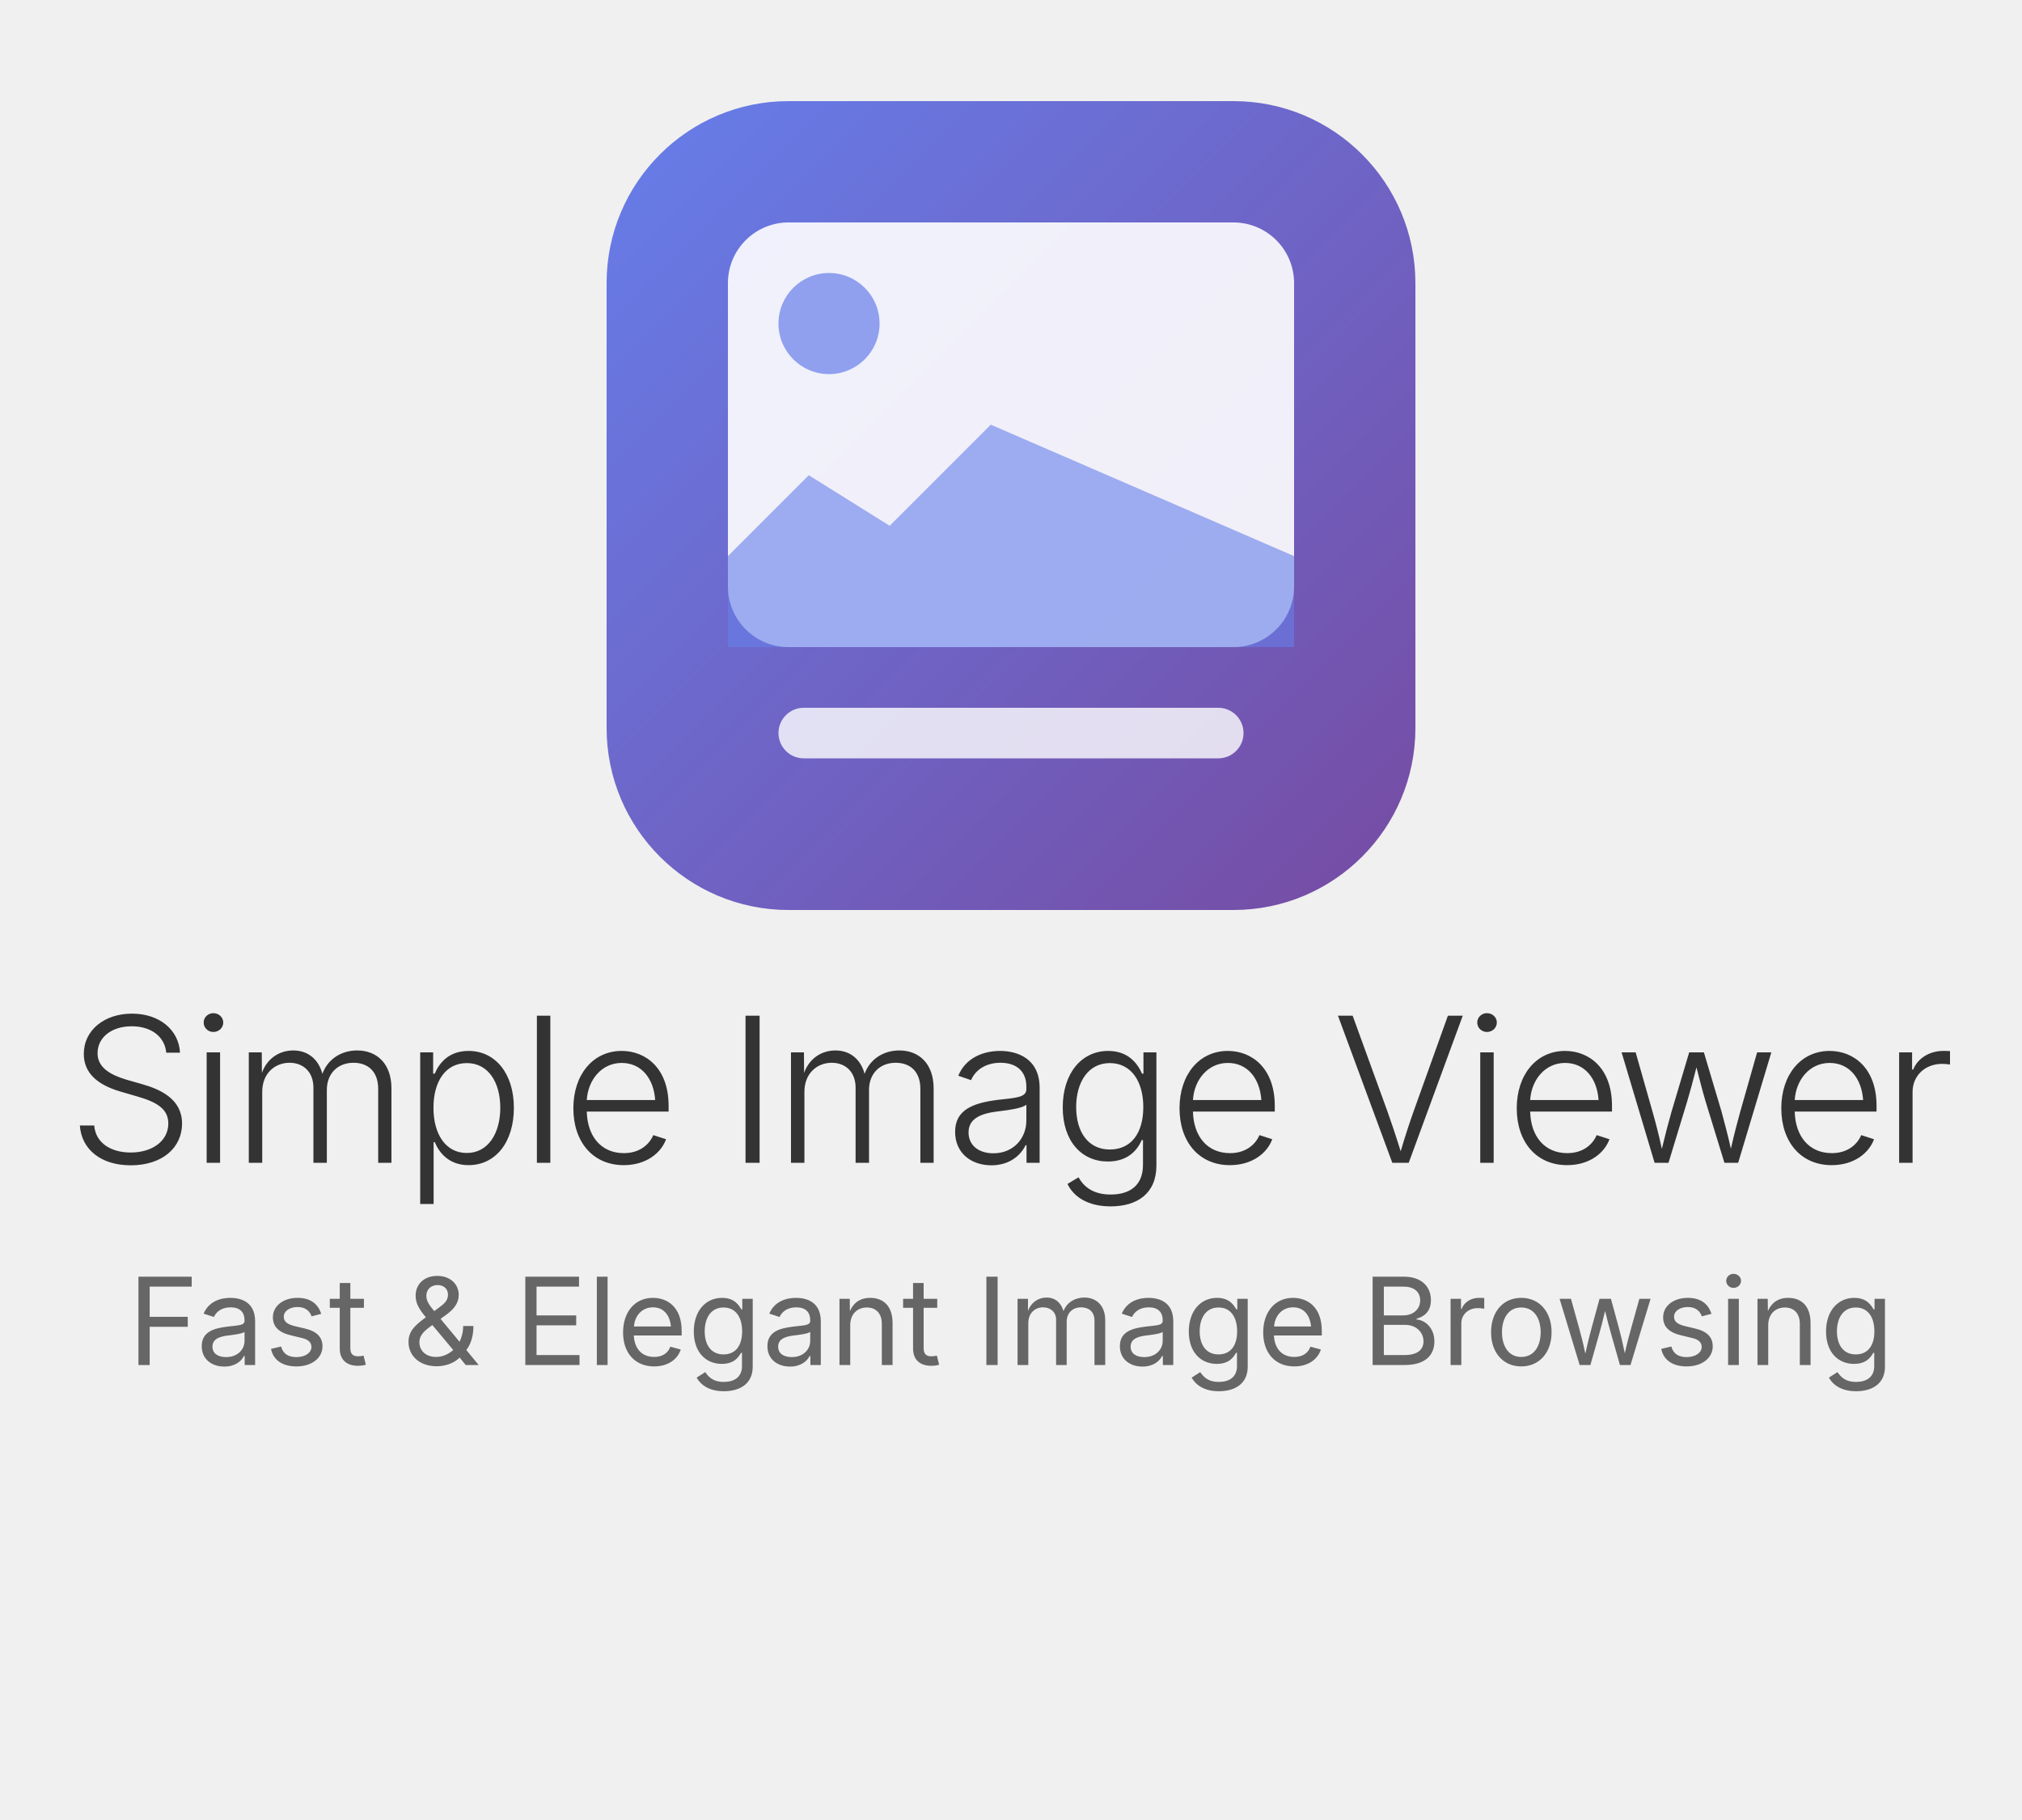
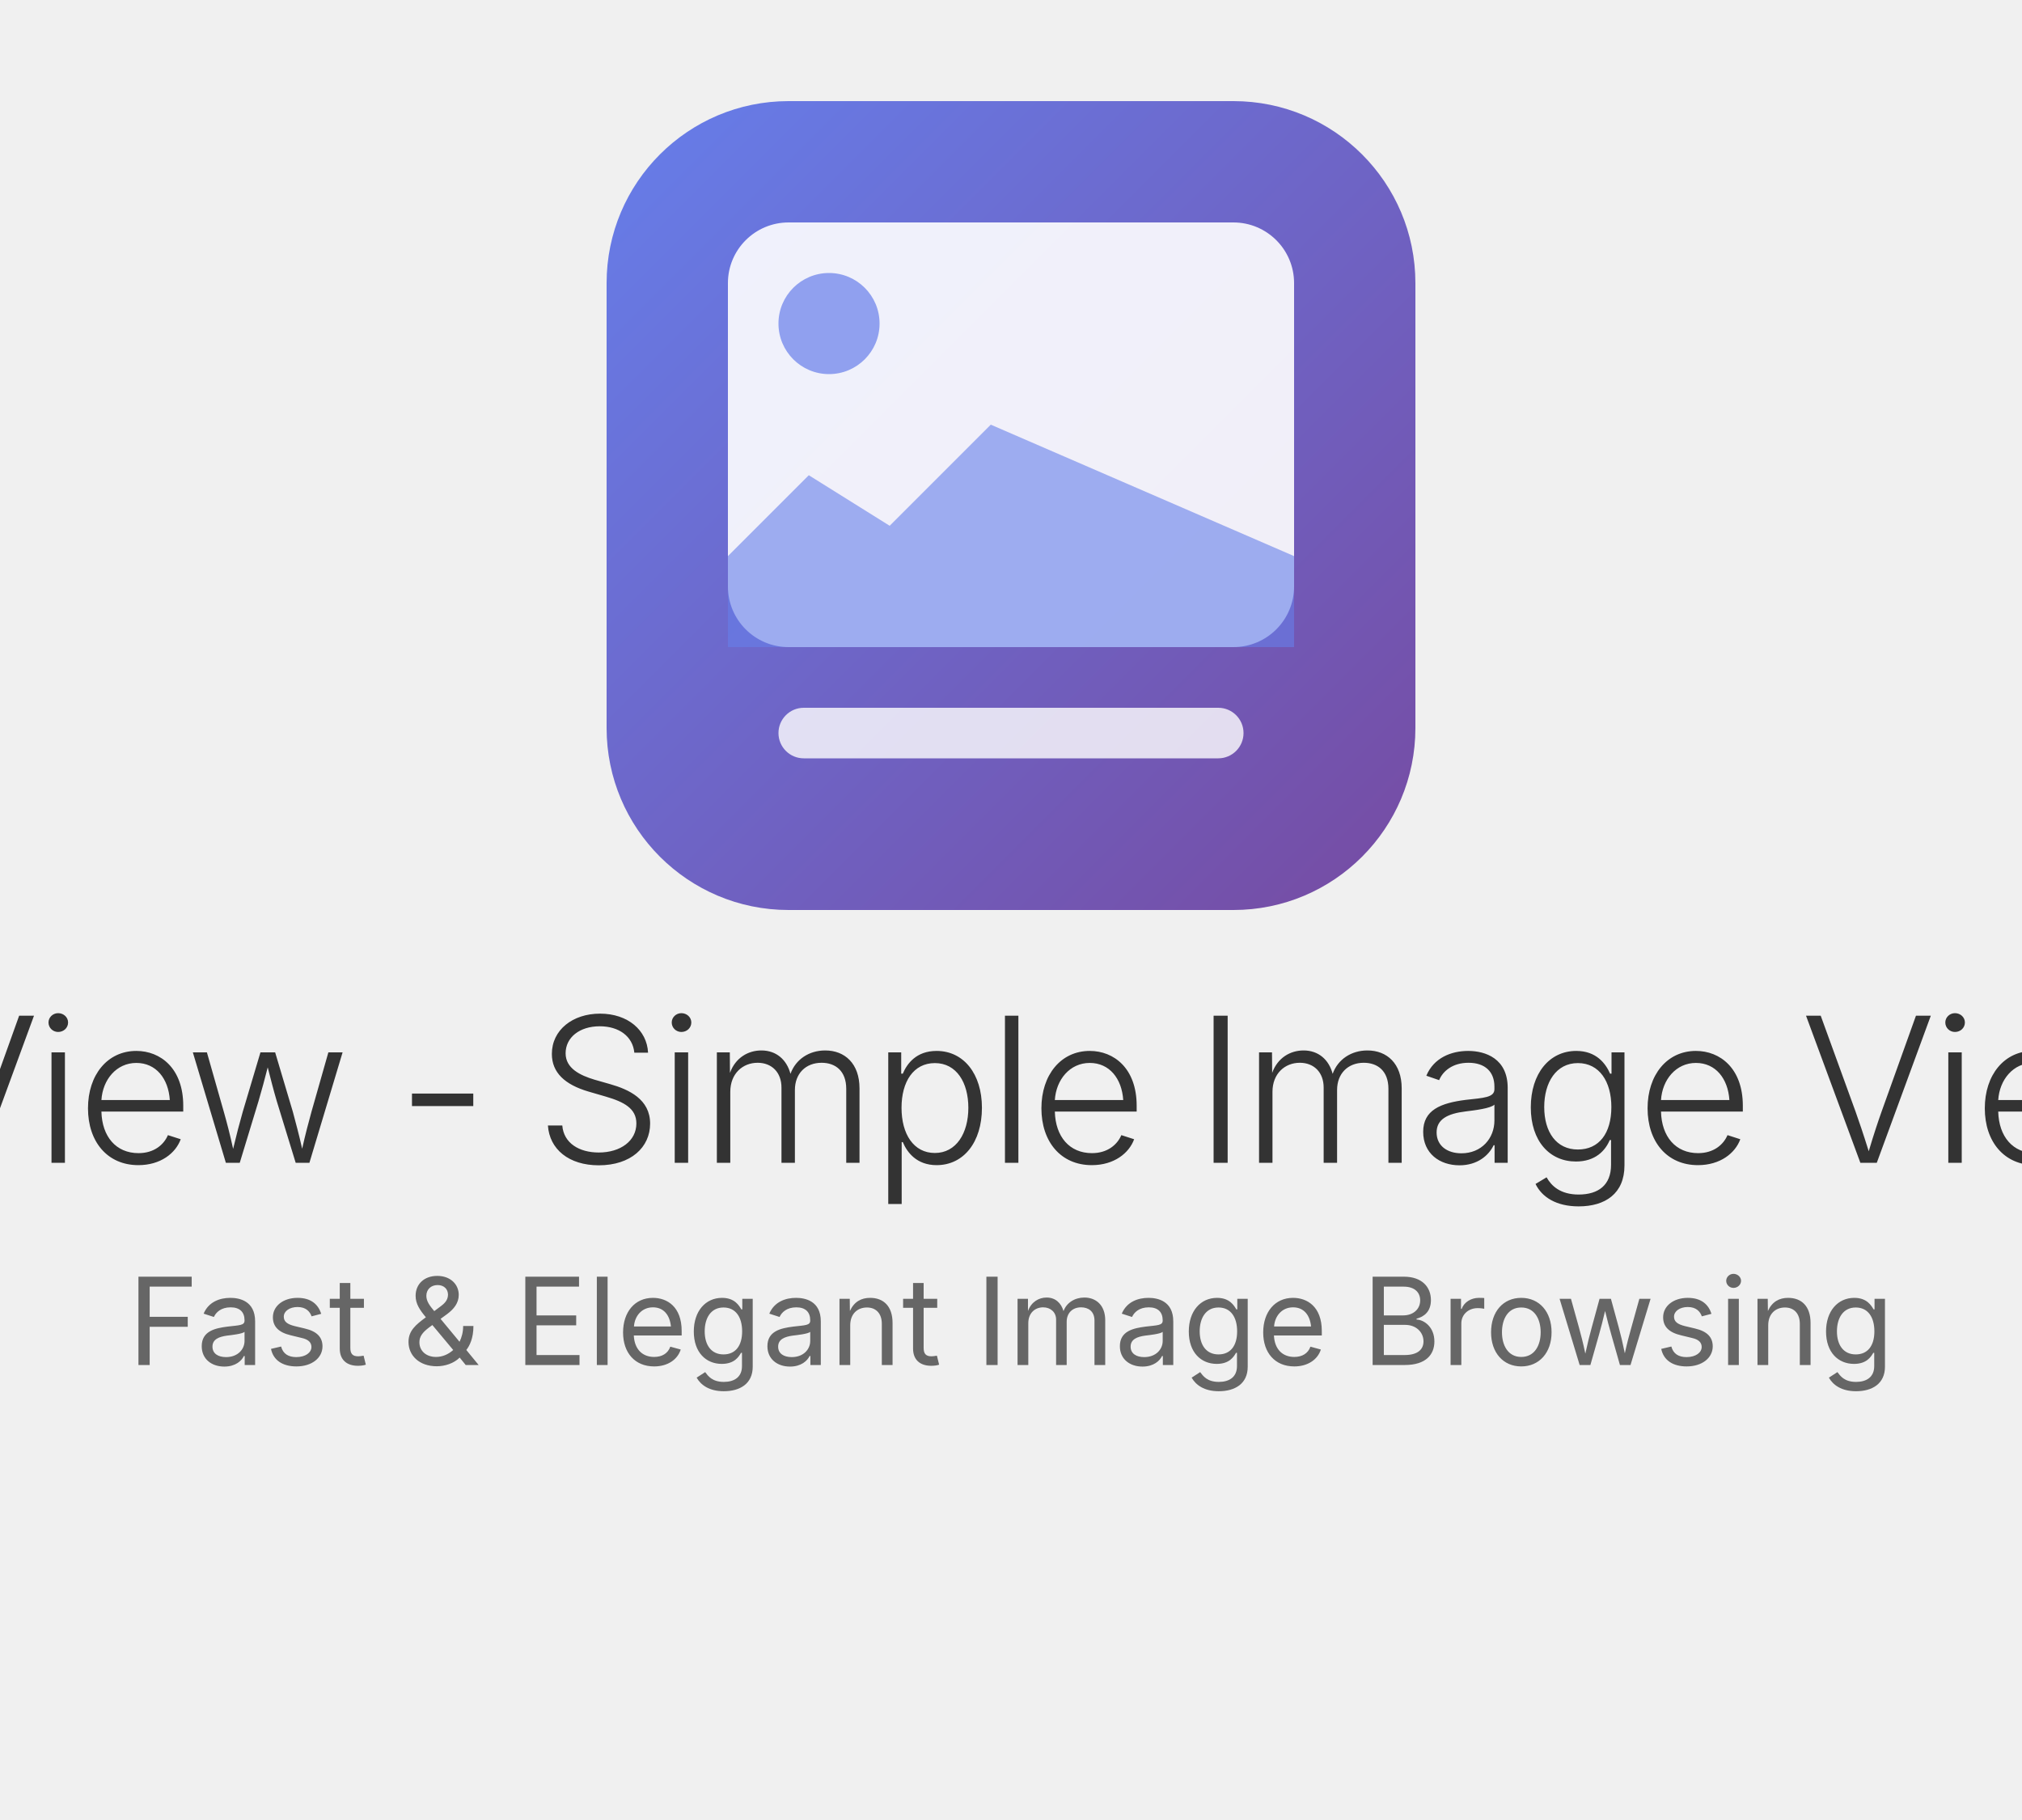
<svg xmlns="http://www.w3.org/2000/svg" width="100" height="90" viewBox="0 0 200 180" id="logo-vertical">
  <defs>
    <linearGradient id="logoGrad2" x1="0%" y1="0%" x2="100%" y2="100%">
      <stop offset="0%" stop-color="#667eea" />
      <stop offset="100%" stop-color="#764ba2" />
    </linearGradient>
  </defs>
  <rect x="60" y="10" width="80" height="80" rx="18" fill="url(#logoGrad2)" />
  <rect x="72" y="22" width="56" height="42" rx="6" fill="white" opacity="0.9" />
  <circle cx="82" cy="32" r="5" fill="#667eea" opacity="0.7" />
  <polygon points="72,55 80,47 88,52 98,42 128,55 128,64 72,64" fill="#667eea" opacity="0.6" />
  <rect x="77" y="70" width="46" height="5" rx="2.5" fill="white" opacity="0.8" />
-   <text x="100" y="115" text-anchor="middle" font-family="-apple-system, BlinkMacSystemFont, sans-serif" font-size="20" font-weight="300" fill="#333" letter-spacing="-0.5px">Simple Image Viewer</text>
+   <text x="100" y="115" text-anchor="middle" font-family="-apple-system, BlinkMacSystemFont, sans-serif" font-size="20" font-weight="300" fill="#333" letter-spacing="-0.5px">StillView - Simple Image Viewer</text>
  <text x="100" y="135" text-anchor="middle" font-family="-apple-system, BlinkMacSystemFont, sans-serif" font-size="12" fill="#666">Fast &amp; Elegant Image Browsing</text>
</svg>
